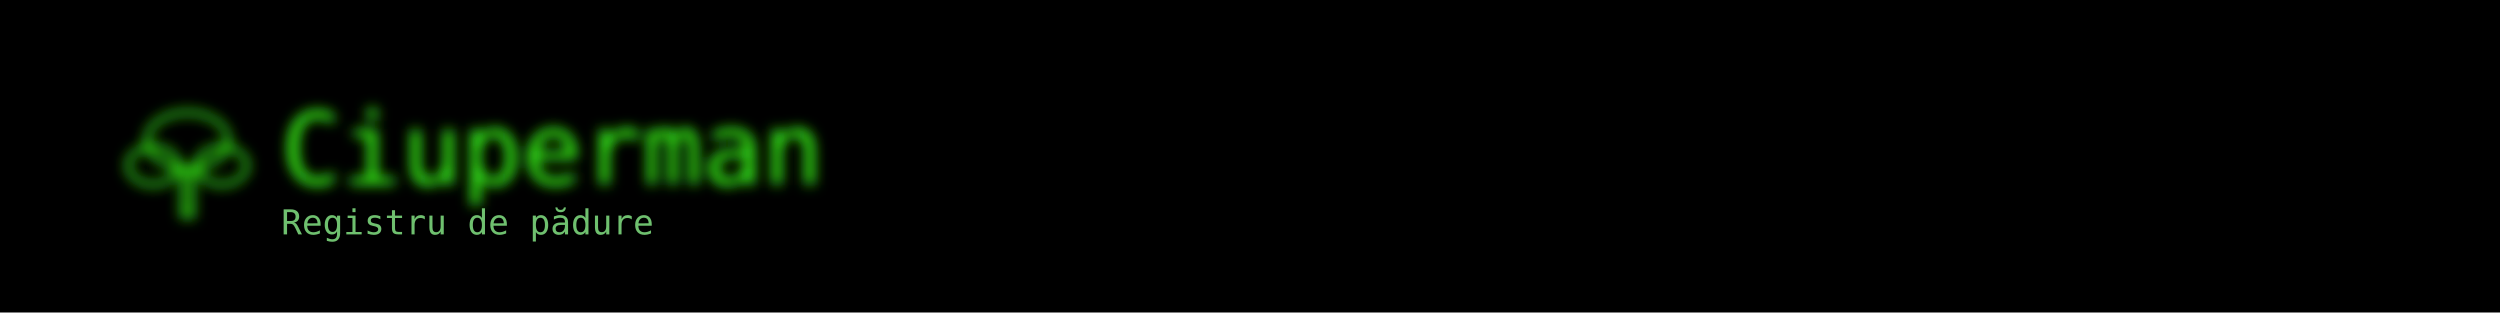
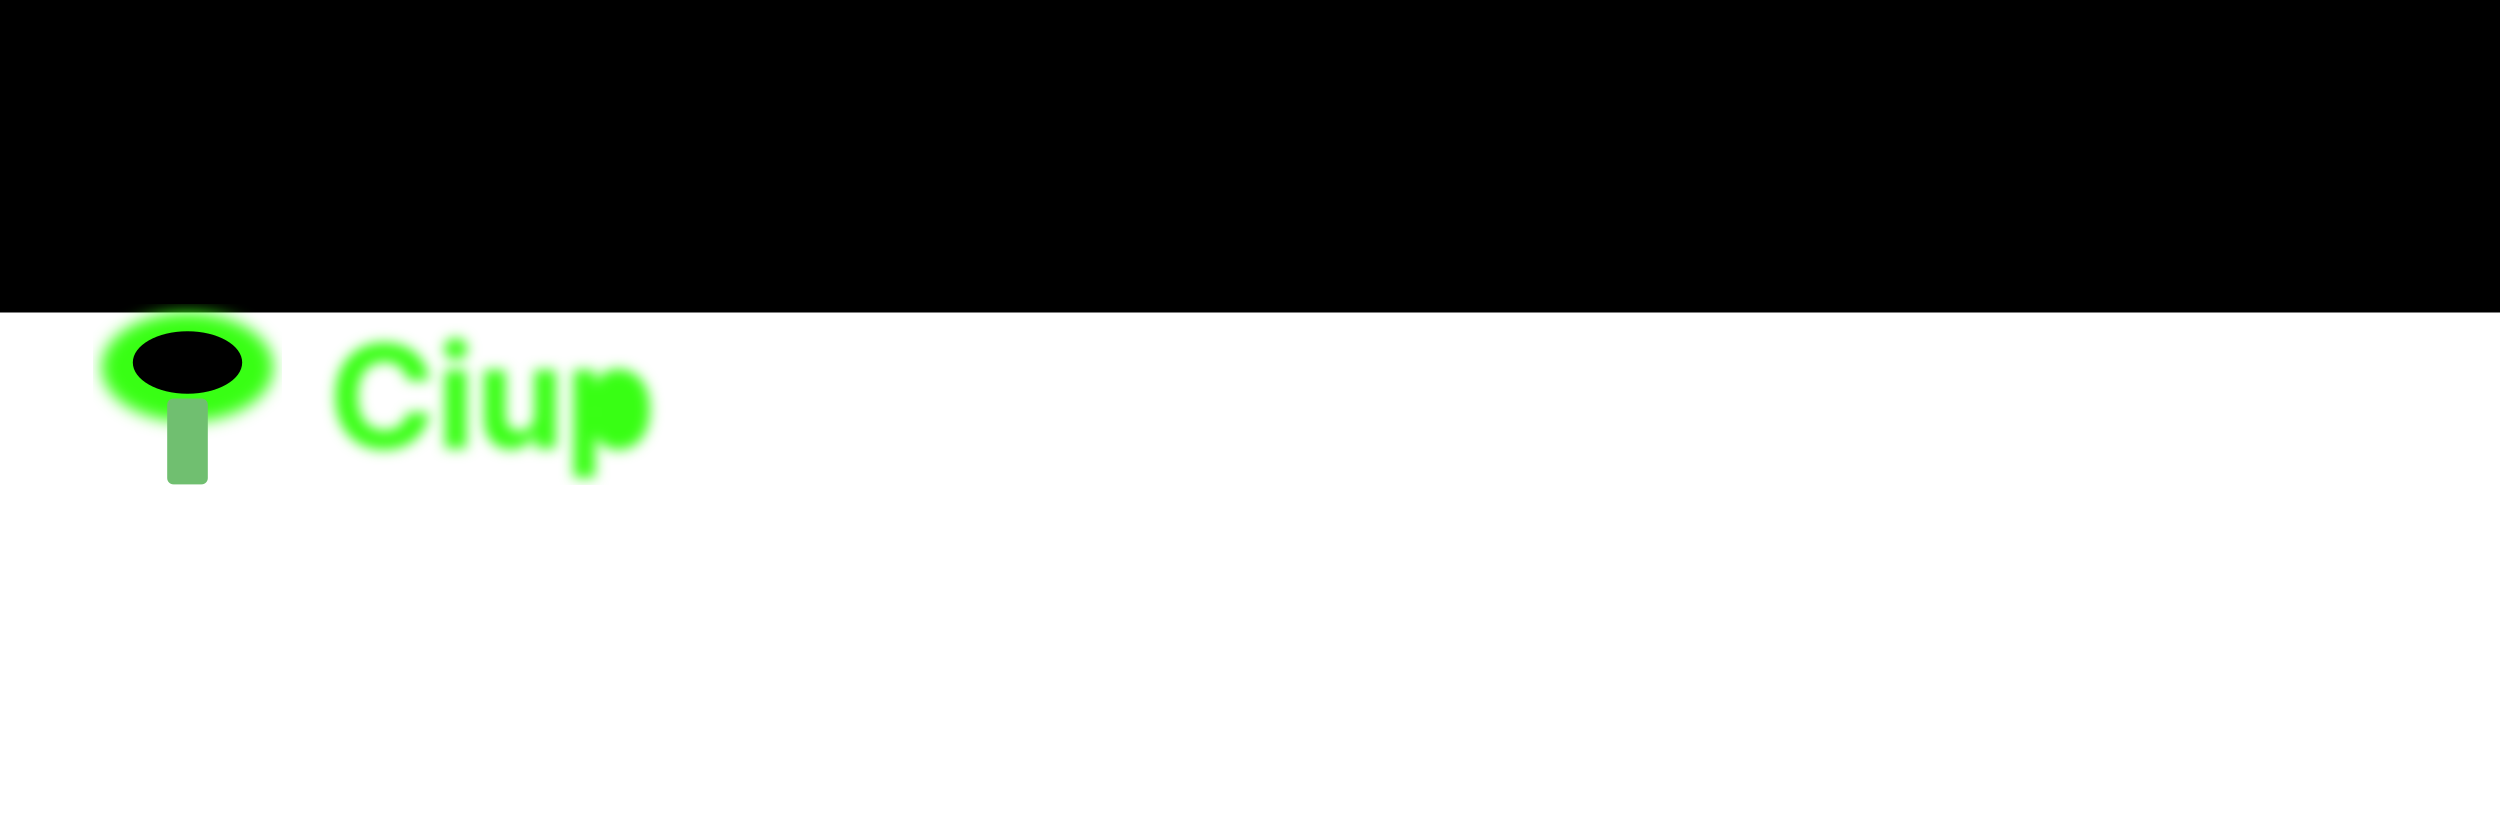
- <svg xmlns="http://www.w3.org/2000/svg" width="1600" height="200" viewBox="0 0 1600 200">
-   <rect width="1600" height="200" fill="#000000" />
-   <g transform="translate(120,100)" fill="none" stroke="#39ff14" stroke-width="3" filter="url(#g)">
-     <ellipse cx="0" cy="-10" rx="26" ry="18" />
-     <ellipse cx="-22" cy="6" rx="16" ry="12" />
-     <ellipse cx="22" cy="6" rx="16" ry="12" />
-     <rect x="-3" y="8" width="6" height="30" />
+ <svg xmlns="http://www.w3.org/2000/svg" width="3200" height="1040" viewBox="0 0 3200 1040" fill="none">
+   <g id="Banner">
+     <rect width="1600" height="200" transform="matrix(2 0 0 2 0 0)" fill="black" />
+     <circle id="Glow" cx="1600" cy="520" r="520" fill="url(#paint0_radial_0_1)" />
+     <g id="Mushroom">
+       <g id="Cap" filter="url(#filter0_d_0_1)">
+         <ellipse cx="240" cy="470" rx="110" ry="70" fill="#38FF14" />
+       </g>
+       <rect id="Stem" x="214" y="510" width="52" height="110" rx="8" fill="#70BF70" />
+       <ellipse id="Spots" cx="240" cy="464" rx="70" ry="40" fill="black" />
+     </g>
+     <g id="Title" filter="url(#filter1_dd_0_1)">
+       <path d="M549.702 487.031H521.082C520.56 483.329 519.492 480.04 517.881 477.165C516.269 474.246 514.2 471.763 511.673 469.716C509.147 467.669 506.228 466.1 502.918 465.011C499.651 463.922 496.1 463.378 492.267 463.378C485.341 463.378 479.308 465.098 474.168 468.54C469.027 471.937 465.042 476.903 462.21 483.438C459.379 489.928 457.963 497.812 457.963 507.091C457.963 516.631 459.379 524.646 462.21 531.136C465.085 537.627 469.093 542.527 474.233 545.838C479.373 549.149 485.319 550.804 492.071 550.804C495.861 550.804 499.367 550.303 502.591 549.301C505.858 548.299 508.755 546.84 511.281 544.923C513.808 542.963 515.899 540.589 517.554 537.801C519.253 535.013 520.429 531.833 521.082 528.261L549.702 528.392C548.961 534.534 547.11 540.458 544.148 546.165C541.229 551.828 537.287 556.902 532.321 561.389C527.399 565.832 521.518 569.361 514.679 571.974C507.884 574.545 500.195 575.83 491.614 575.83C479.678 575.83 469.006 573.129 459.597 567.727C450.231 562.326 442.826 554.507 437.381 544.27C431.979 534.033 429.278 521.64 429.278 507.091C429.278 492.498 432.023 480.083 437.511 469.847C443 459.61 450.449 451.812 459.858 446.455C469.267 441.053 479.852 438.352 491.614 438.352C499.367 438.352 506.555 439.441 513.176 441.619C519.841 443.797 525.743 446.977 530.884 451.159C536.024 455.297 540.205 460.372 543.429 466.384C546.696 472.395 548.787 479.277 549.702 487.031ZM569.467 574V473.636H597.303V574H569.467ZM583.45 460.699C579.312 460.699 575.762 459.327 572.8 456.582C569.881 453.795 568.422 450.462 568.422 446.585C568.422 442.752 569.881 439.463 572.8 436.719C575.762 433.931 579.312 432.537 583.45 432.537C587.589 432.537 591.117 433.931 594.036 436.719C596.998 439.463 598.479 442.752 598.479 446.585C598.479 450.462 596.998 453.795 594.036 456.582C591.117 459.327 587.589 460.699 583.45 460.699ZM683.961 531.267V473.636H711.796V574H685.072V555.77H684.026C681.761 561.651 677.993 566.377 672.722 569.949C667.495 573.521 661.113 575.307 653.577 575.307C646.869 575.307 640.967 573.782 635.87 570.733C630.773 567.684 626.788 563.349 623.913 557.73C621.081 552.111 619.644 545.381 619.6 537.54V473.636H647.435V532.574C647.479 538.498 649.069 543.181 652.205 546.622C655.342 550.063 659.545 551.784 664.816 551.784C668.17 551.784 671.307 551.022 674.225 549.497C677.144 547.929 679.496 545.62 681.282 542.571C683.112 539.522 684.004 535.754 683.961 531.267ZM734.061 611.636V473.636H761.504V490.494H762.746C763.965 487.794 765.73 485.049 768.038 482.261C770.391 479.43 773.44 477.078 777.186 475.205C780.976 473.288 785.68 472.33 791.3 472.33C798.618 472.33 805.37 474.246 811.555 478.08C817.741 481.869 822.685 487.598 826.388 495.264C830.09 502.887 831.942 512.449 831.942 523.949C831.942 535.144 830.134 544.597 826.518 552.307C822.946 559.973 818.068 565.789 811.882 569.753C805.74 573.673 798.857 575.634 791.234 575.634C785.833 575.634 781.237 574.741 777.447 572.955C773.701 571.169 770.63 568.925 768.234 566.224C765.839 563.48 764.009 560.714 762.746 557.926H761.896V611.636H734.061ZM761.308 523.818C761.308 529.786 762.136 529.786 762.136 529.786Z" fill="#38FF14" />
+     </g>
+     <defs>
+       <filter id="filter0_d_0_1" x="120" y="390" width="240" height="250" filterUnits="userSpaceOnUse" color-interpolation-filters="sRGB">
+         <feGaussianBlur stdDeviation="10" />
+       </filter>
+       <filter id="filter1_dd_0_1" x="400" y="400" width="460" height="220" filterUnits="userSpaceOnUse" color-interpolation-filters="sRGB">
+         <feGaussianBlur stdDeviation="8" />
+       </filter>
+       <radialGradient id="paint0_radial_0_1" cx="0" cy="0" r="1" gradientUnits="userSpaceOnUse" gradientTransform="translate(2680 520) scale(520)">
+         <stop stop-color="#38FF14" stop-opacity="0.45" />
+         <stop offset="0.5" stop-color="#38FF14" stop-opacity="0.12" />
+         <stop offset="1" stop-opacity="0" />
+       </radialGradient>
+     </defs>
  </g>
-   <text x="180" y="118" font-family="monospace" font-size="64" fill="#39ff14" filter="url(#g)">Ciuperman</text>
-   <text x="180" y="150" font-family="monospace" font-size="22" fill="#6fc06f">Registru de pădure</text>
-   <defs>
-     <filter id="g" x="-50%" y="-50%" width="200%" height="200%">
-       <feGaussianBlur stdDeviation="4" />
-     </filter>
-   </defs>
</svg>
